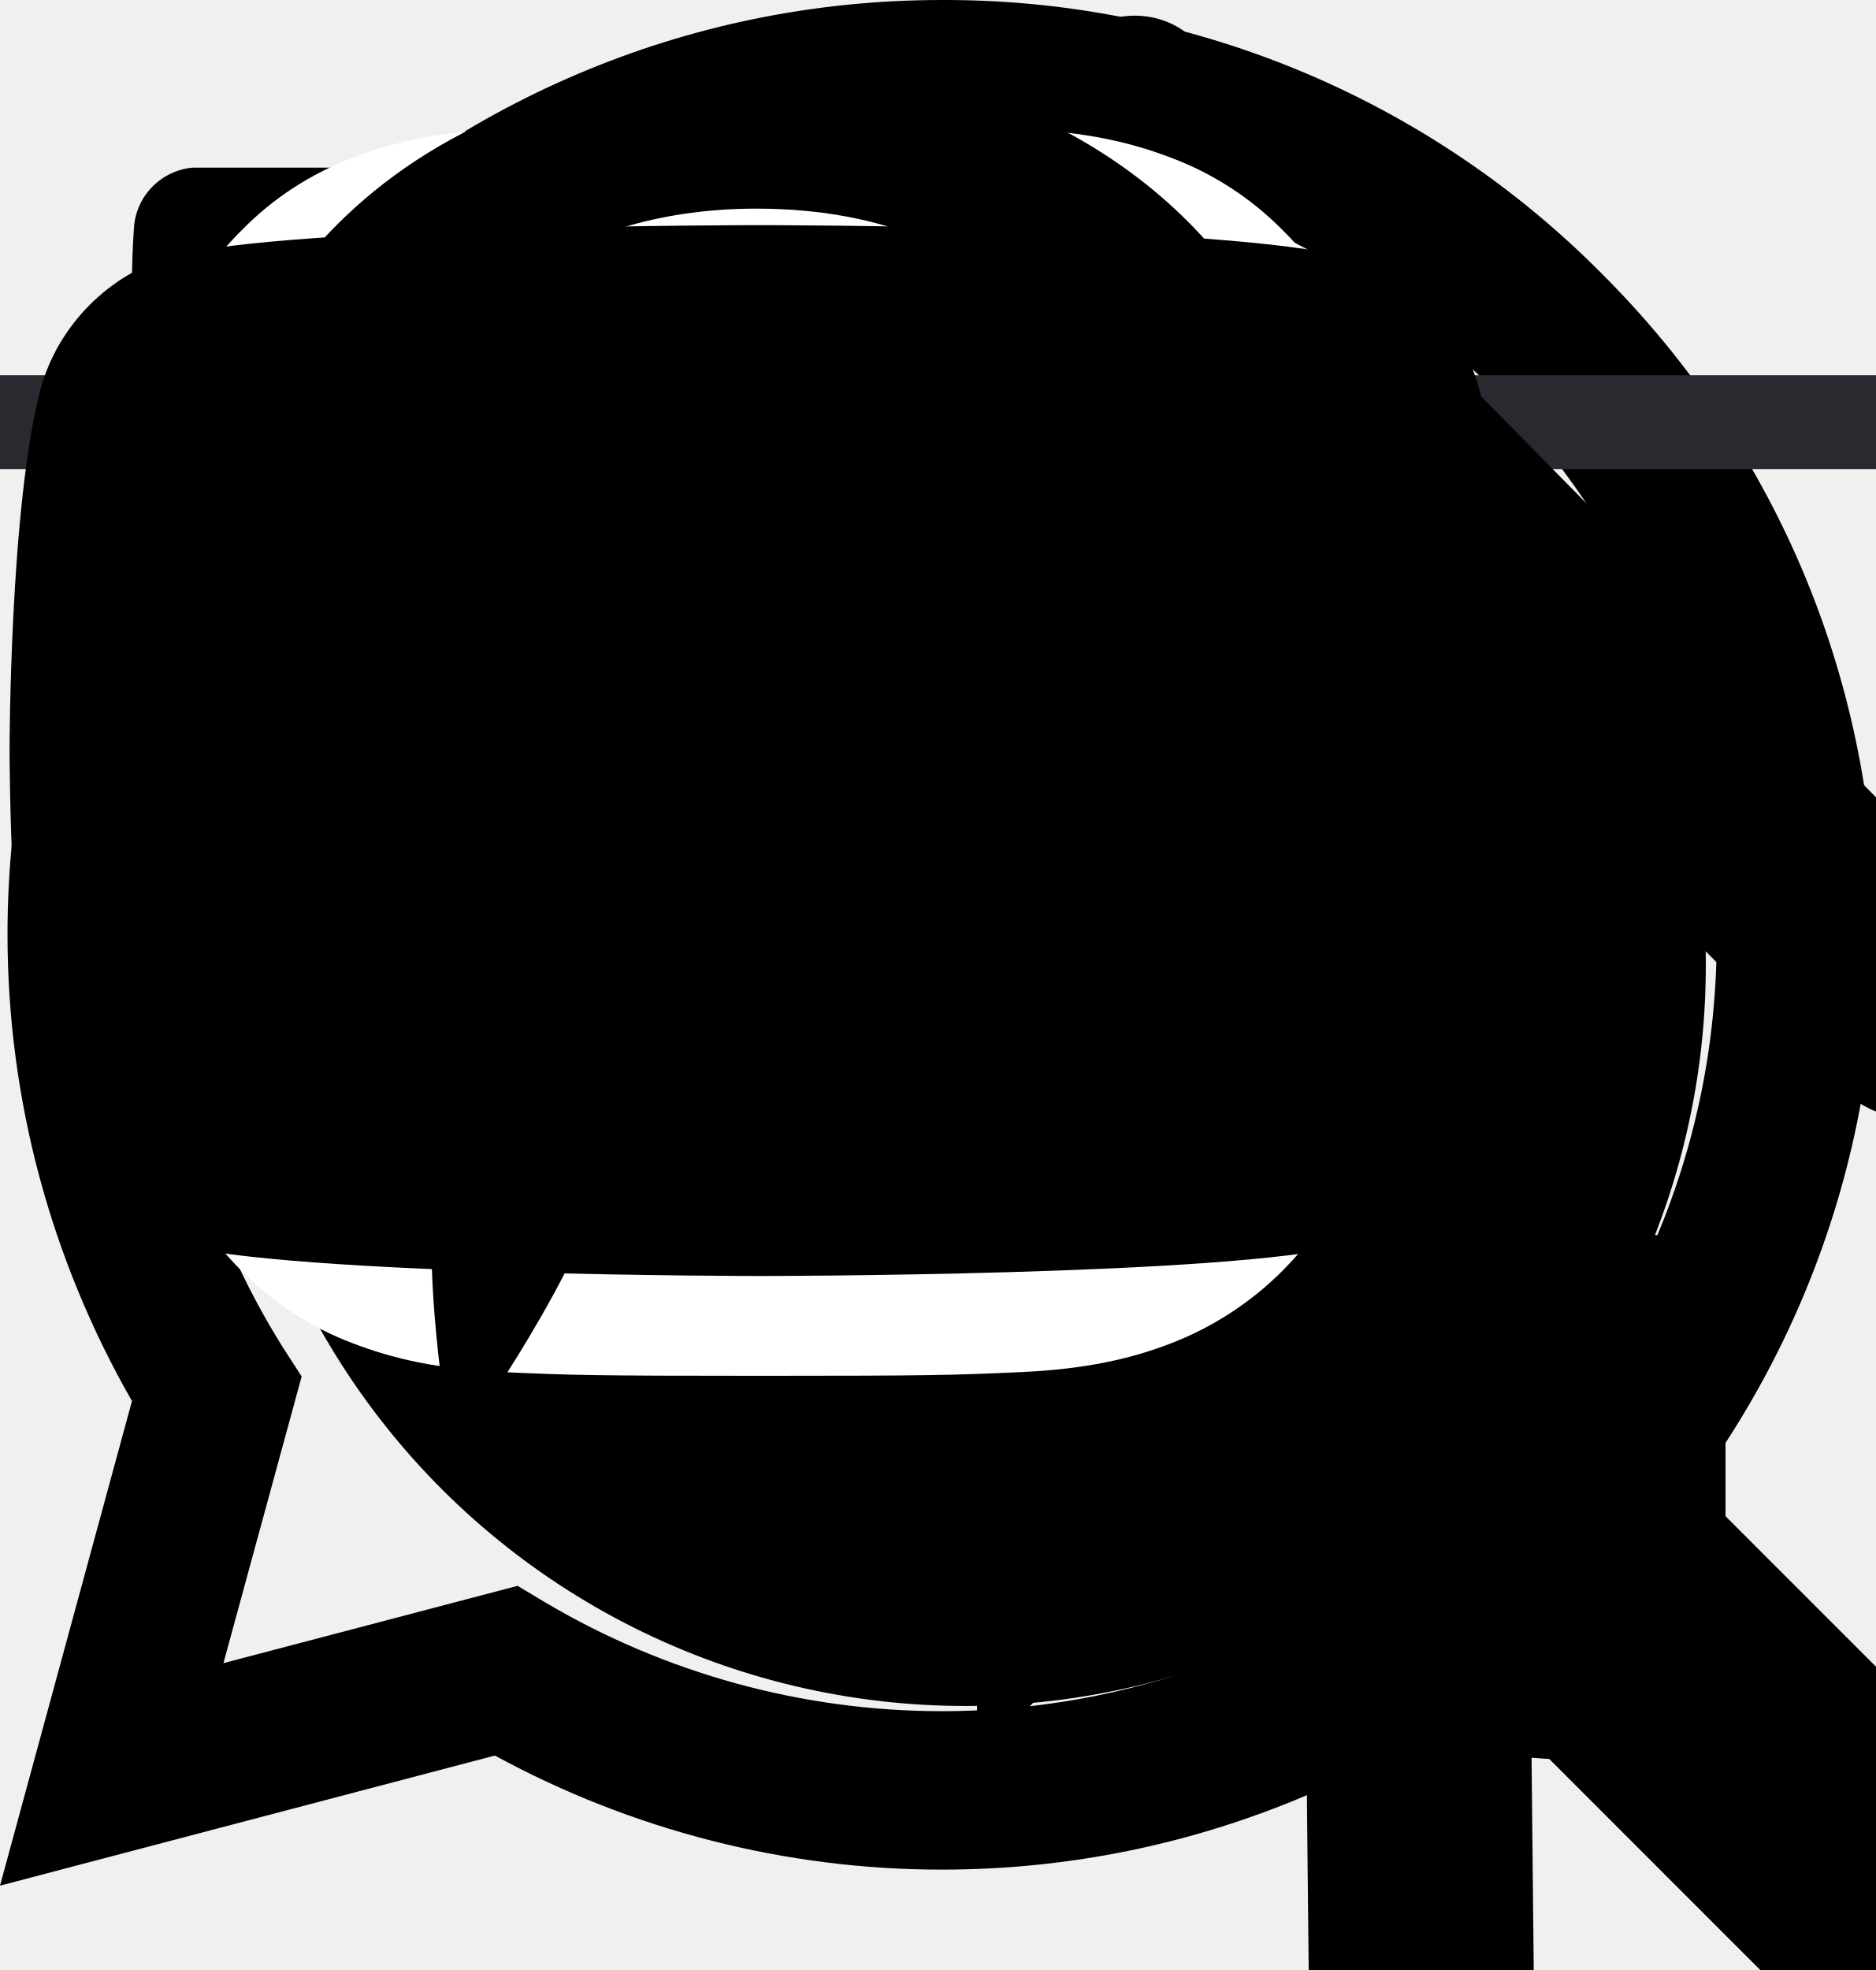
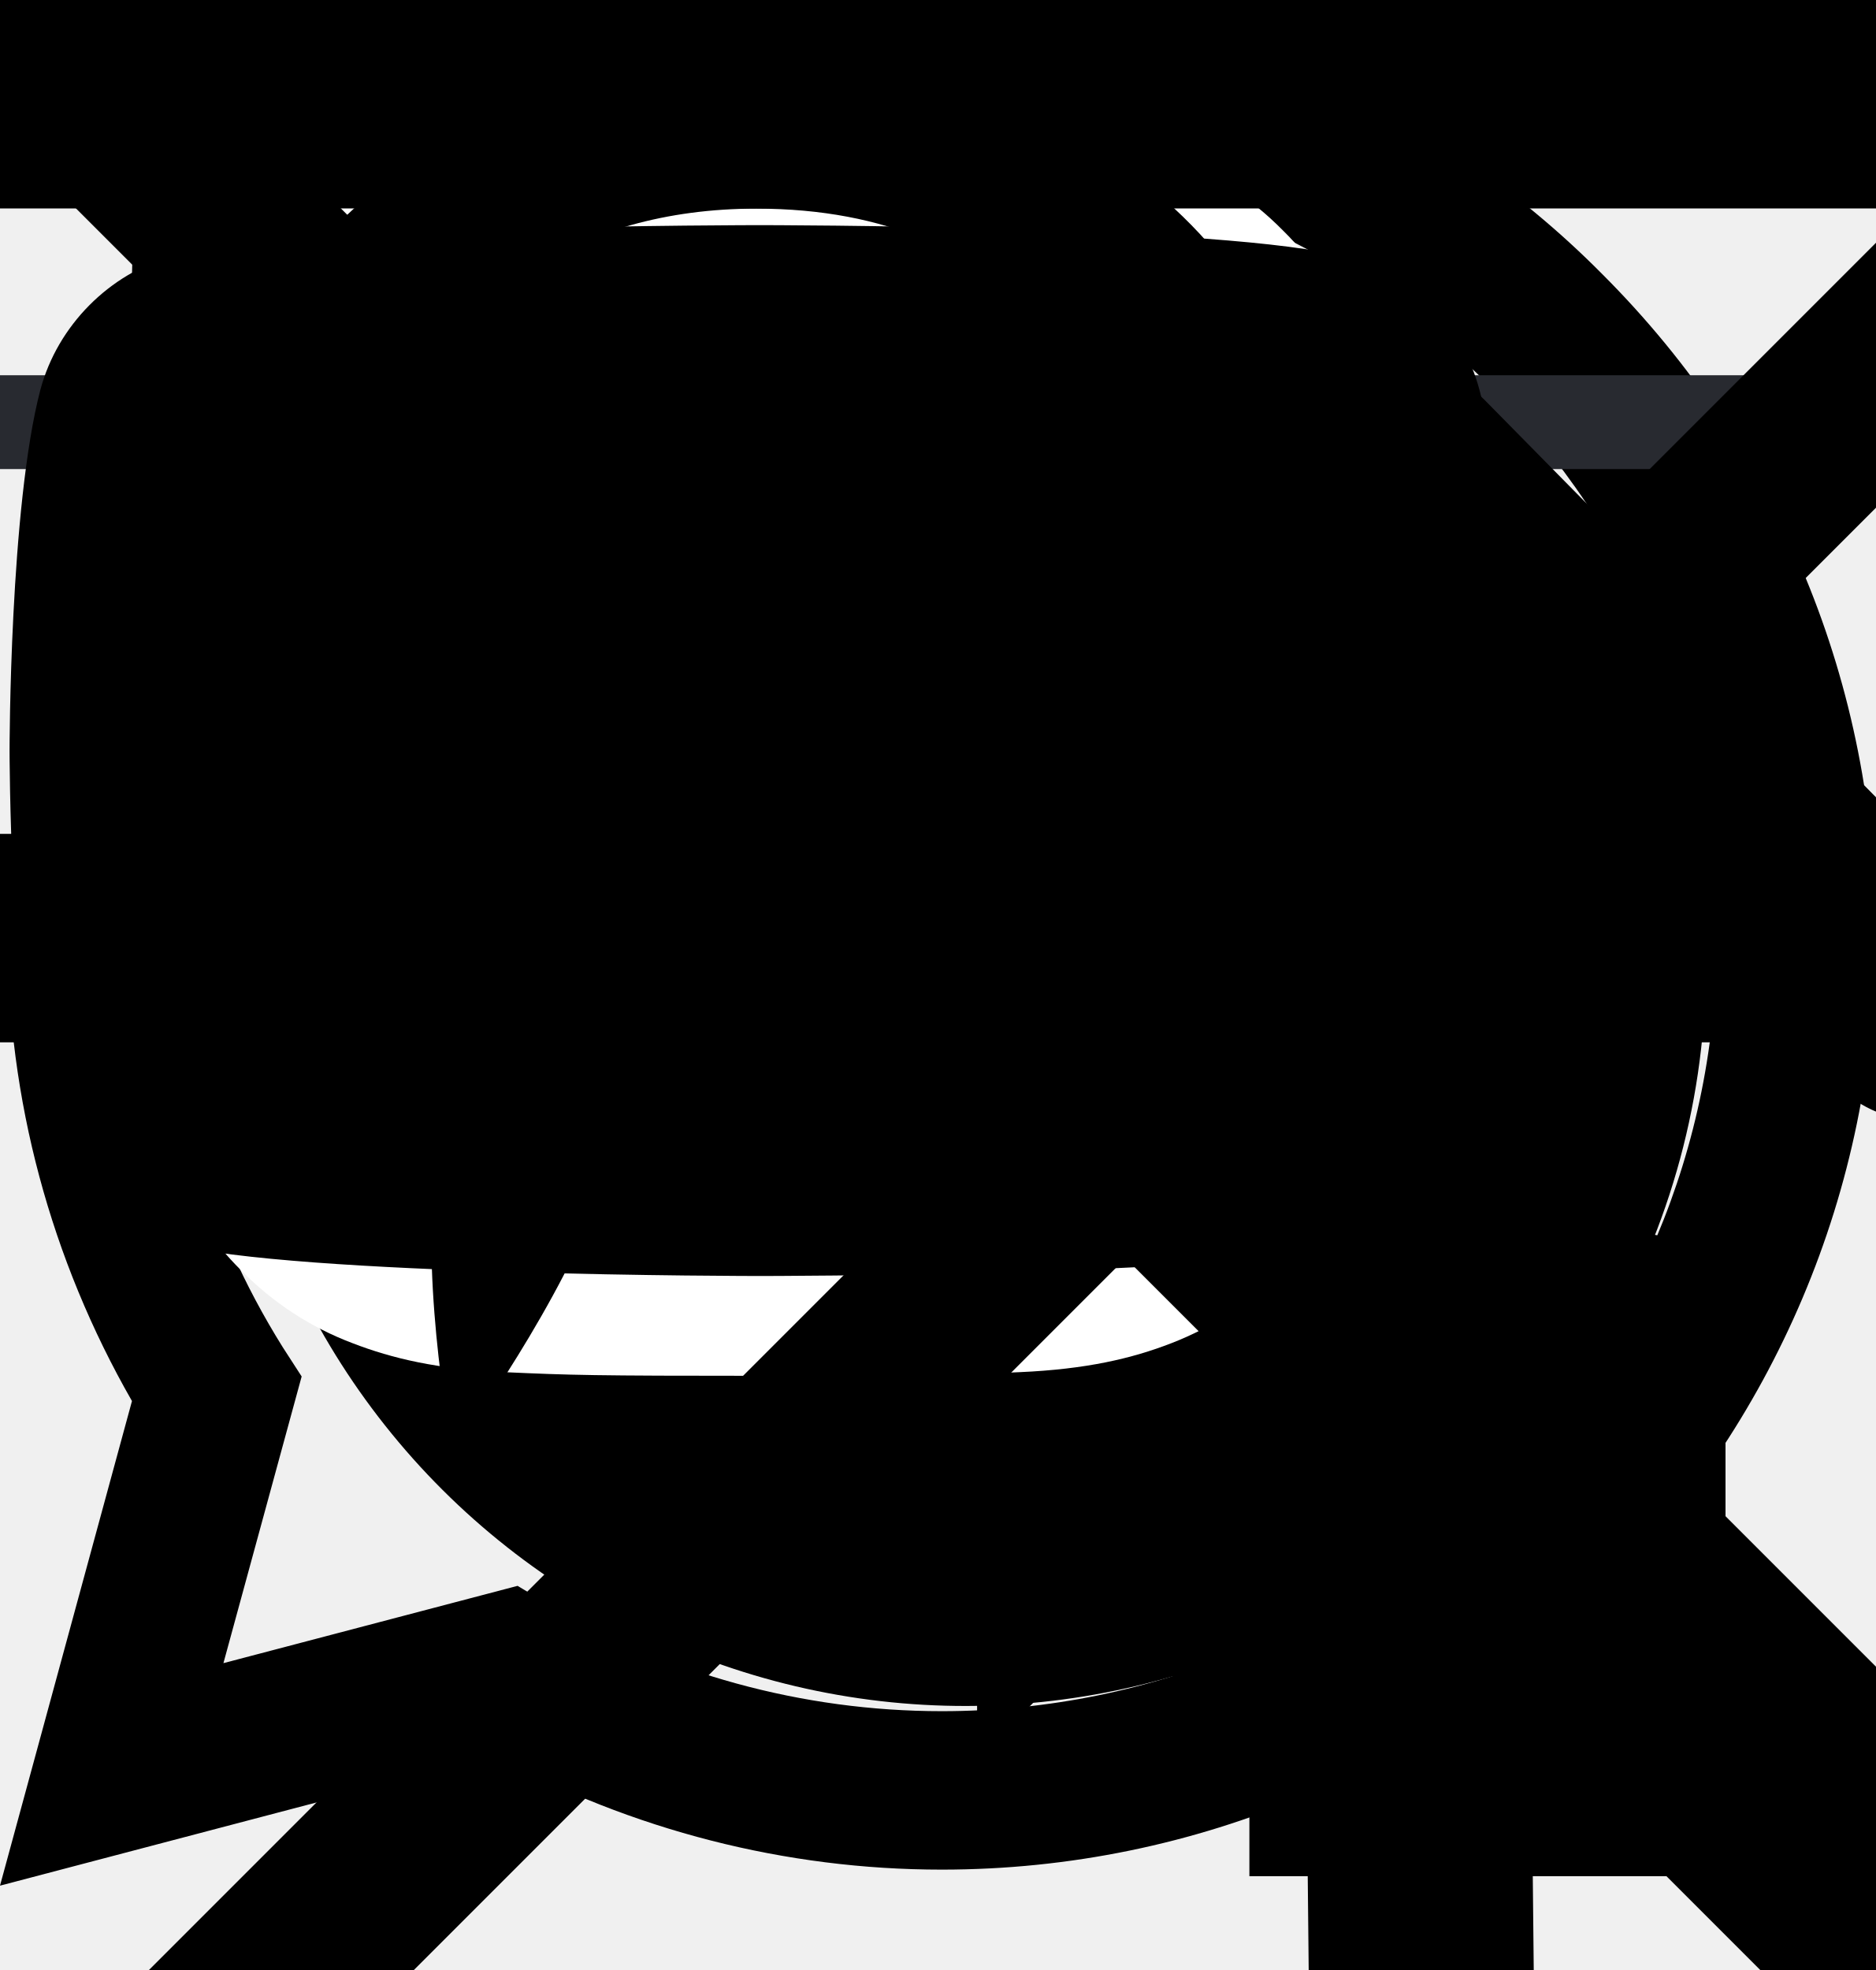
<svg xmlns="http://www.w3.org/2000/svg" width="20" height="21" viewBox="0 0 20 21" fill="none">
  <g id="wup">
    <path d="M17.085 2.925C16.164 1.994 15.066 1.256 13.857 0.754C12.647 0.252 11.35 -0.005 10.04 5.9869e-05C4.553 5.9869e-05 0.08 4.472 0.08 9.96C0.08 11.719 0.543 13.427 1.407 14.935L0 20.101L5.276 18.714C6.734 19.508 8.372 19.93 10.04 19.93C15.528 19.93 20 15.457 20 9.97C20 7.307 18.965 4.804 17.085 2.925ZM10.04 18.241C8.553 18.241 7.095 17.839 5.819 17.085L5.518 16.905L2.382 17.729L3.216 14.673L3.015 14.362C2.189 13.042 1.75 11.517 1.749 9.96C1.749 5.397 5.467 1.678 10.03 1.678C12.241 1.678 14.322 2.543 15.879 4.111C16.651 4.878 17.262 5.792 17.678 6.797C18.094 7.803 18.306 8.882 18.302 9.97C18.322 14.533 14.603 18.241 10.04 18.241ZM14.583 12.05C14.332 11.93 13.105 11.327 12.884 11.236C12.653 11.156 12.492 11.116 12.322 11.357C12.151 11.608 11.678 12.171 11.538 12.332C11.397 12.503 11.246 12.523 10.995 12.392C10.744 12.271 9.94 12 8.995 11.156C8.251 10.492 7.759 9.678 7.608 9.427C7.467 9.176 7.588 9.045 7.719 8.915C7.829 8.804 7.97 8.623 8.09 8.482C8.211 8.342 8.261 8.231 8.342 8.07C8.422 7.9 8.382 7.759 8.322 7.638C8.261 7.518 7.759 6.292 7.558 5.789C7.357 5.307 7.146 5.367 6.995 5.357H6.513C6.342 5.357 6.08 5.417 5.849 5.668C5.628 5.92 4.985 6.523 4.985 7.749C4.985 8.975 5.879 10.161 6 10.322C6.121 10.492 7.759 13.005 10.251 14.081C10.844 14.342 11.306 14.492 11.668 14.603C12.261 14.794 12.804 14.764 13.236 14.704C13.719 14.633 14.714 14.101 14.915 13.518C15.126 12.935 15.126 12.442 15.055 12.332C14.985 12.221 14.834 12.171 14.583 12.05Z" fill="currentColor" />
  </g>
  <g id="phone">
    <path d="M17.583 13.155C16.61 13.035 15.644 12.864 14.689 12.645C14.456 12.567 14.207 12.55 13.965 12.597C13.724 12.644 13.498 12.752 13.311 12.911C13.068 13.159 12.365 13.853 11.635 14.569C9.018 13.283 6.902 11.165 5.618 8.548C6.33 7.818 6.996 7.12 7.267 6.876C7.426 6.689 7.534 6.463 7.581 6.222C7.627 5.981 7.611 5.731 7.533 5.498C7.313 4.542 7.143 3.574 7.023 2.6C7.01 2.476 6.973 2.356 6.912 2.247C6.851 2.138 6.769 2.043 6.67 1.966C6.571 1.89 6.458 1.835 6.337 1.804C6.216 1.774 6.09 1.768 5.967 1.787H2.054C1.892 1.802 1.741 1.873 1.627 1.988C1.512 2.103 1.442 2.255 1.429 2.416C1.176 5.948 3.147 9.728 3.546 10.454V10.482L3.602 10.587C5.032 13.068 7.092 15.128 9.572 16.558L9.775 16.673C10.693 17.16 14.345 18.997 17.757 18.744C17.92 18.733 18.074 18.664 18.191 18.55C18.308 18.435 18.381 18.283 18.396 18.12V14.211C18.415 14.088 18.409 13.962 18.378 13.841C18.347 13.72 18.292 13.607 18.216 13.508C18.14 13.409 18.045 13.327 17.936 13.266C17.827 13.206 17.707 13.168 17.583 13.155Z" fill="currentColor" />
  </g>
  <g id="search">
    <path fill-rule="evenodd" clip-rule="evenodd" d="M5.554 10.291C5.554 9.669 5.676 9.053 5.914 8.478C6.152 7.903 6.501 7.381 6.941 6.941C7.381 6.501 7.903 6.152 8.478 5.914C9.053 5.676 9.669 5.554 10.291 5.554C10.913 5.554 11.529 5.676 12.103 5.914C12.678 6.152 13.2 6.501 13.64 6.941C14.08 7.381 14.429 7.903 14.667 8.478C14.905 9.053 15.027 9.669 15.027 10.291C15.027 11.547 14.528 12.752 13.64 13.64C12.752 14.528 11.547 15.027 10.291 15.027C9.034 15.027 7.829 14.528 6.941 13.64C6.053 12.752 5.554 11.547 5.554 10.291ZM10.291 2.396C9.06 2.396 7.846 2.684 6.746 3.237C5.646 3.79 4.69 4.592 3.956 5.58C3.221 6.568 2.728 7.714 2.515 8.927C2.303 10.139 2.376 11.385 2.731 12.564C3.085 13.743 3.711 14.822 4.557 15.717C5.403 16.611 6.446 17.295 7.604 17.714C8.761 18.133 10.001 18.276 11.223 18.13C12.446 17.985 13.617 17.556 14.644 16.877L19.7 21.934C19.996 22.23 20.398 22.397 20.817 22.397C21.236 22.397 21.638 22.23 21.934 21.934C22.23 21.638 22.397 21.236 22.397 20.817C22.397 20.398 22.23 19.997 21.934 19.7L16.877 14.644C17.664 13.454 18.113 12.074 18.178 10.649C18.243 9.224 17.92 7.808 17.244 6.552C16.569 5.295 15.566 4.246 14.341 3.514C13.117 2.782 11.717 2.396 10.291 2.396Z" fill="currentColor" />
  </g>
  <g id="arrow-slider">
    <path d="M4.037 7.85L11.454 0.433C11.625 0.261 11.854 0.167 12.098 0.167C12.343 0.167 12.572 0.261 12.743 0.433L13.29 0.979C13.645 1.335 13.645 1.913 13.29 2.268L7.061 8.497L13.296 14.732C13.468 14.903 13.563 15.132 13.563 15.376C13.563 15.621 13.468 15.849 13.296 16.021L12.75 16.567C12.579 16.739 12.35 16.833 12.105 16.833C11.861 16.833 11.632 16.739 11.461 16.567L4.037 9.144C3.865 8.971 3.771 8.741 3.771 8.497C3.771 8.252 3.865 8.022 4.037 7.85Z" fill="currentColor" />
  </g>
  <g id="arrow-tab">
    <path d="M8.364 10.978L14.506 4.662C14.649 4.515 14.725 4.322 14.722 4.117C14.72 3.912 14.637 3.721 14.491 3.579L14.026 3.126C13.723 2.832 13.237 2.839 12.943 3.141L7.785 8.445L2.475 3.281C2.329 3.139 2.135 3.062 1.931 3.065C1.725 3.068 1.534 3.15 1.392 3.296L0.94 3.762C0.798 3.908 0.721 4.101 0.724 4.306C0.727 4.511 0.809 4.703 0.955 4.845L7.277 10.993C7.424 11.136 7.618 11.212 7.823 11.209C8.029 11.206 8.221 11.124 8.364 10.978Z" fill="#currentColor" />
  </g>
  <g id="arrow-all">
    <path d="M35.354 4.854C35.549 4.658 35.549 4.342 35.354 4.146L32.172 0.964C31.976 0.769 31.66 0.769 31.465 0.964C31.269 1.16 31.269 1.476 31.465 1.672L34.293 4.5L31.465 7.328C31.269 7.524 31.269 7.84 31.465 8.036C31.66 8.231 31.976 8.231 32.172 8.036L35.354 4.854ZM0 5L35 5V4L0 4L0 5Z" fill="#282A30" />
  </g>
  <g id="arrow-anchor">
    <path fill-rule="evenodd" clip-rule="evenodd" d="M8.811 11.711C8.337 11.231 8.329 10.443 8.793 9.951L14.133 4.285C14.596 3.793 15.356 3.784 15.829 4.265L21.284 9.802C21.758 10.283 21.765 11.071 21.302 11.563C20.839 12.055 20.079 12.063 19.606 11.583L16.22 8.146L16.393 25.058C16.4 25.745 15.869 26.309 15.207 26.317C14.544 26.325 14.002 25.774 13.994 25.087L13.821 8.175L10.507 11.691C10.044 12.183 9.284 12.192 8.811 11.711Z" fill="currentColor" />
  </g>
  <g id="arrow-crumbs">
    <path d="M5.298 5.5L0.376 10.25L0.376 0.75L5.298 5.5Z" fill="#currentColor" />
  </g>
  <g id="arrow-pages ">
    <path d="M16.667 12.5L10.417 18.75L10.417 6.25L16.667 12.5Z" fill="currentColor" />
  </g>
  <g id="fb">
    <path d="M11.81 0.67L9.959 0.667C7.879 0.667 6.534 2.083 6.534 4.276V5.94H4.673C4.512 5.94 4.382 6.074 4.382 6.24V8.651C4.382 8.816 4.512 8.95 4.673 8.95H6.534V15.034C6.534 15.2 6.665 15.333 6.825 15.333H9.254C9.415 15.333 9.545 15.199 9.545 15.034V8.95H11.722C11.883 8.95 12.013 8.816 12.013 8.651L12.014 6.24C12.014 6.16 11.983 6.084 11.929 6.028C11.874 5.972 11.8 5.94 11.723 5.94H9.545V4.53C9.545 3.852 9.703 3.507 10.563 3.507L11.81 3.507C11.971 3.507 12.101 3.373 12.101 3.208V0.969C12.101 0.804 11.971 0.67 11.81 0.67Z" fill="currentColor" />
  </g>
  <g id="inst">
    <path d="M14.755 5.253C14.724 4.545 14.609 4.058 14.445 3.636C14.276 3.188 14.015 2.787 13.674 2.453C13.341 2.115 12.937 1.852 12.494 1.685C12.07 1.521 11.585 1.406 10.877 1.375C10.163 1.341 9.937 1.333 8.126 1.333C6.316 1.333 6.089 1.341 5.378 1.372C4.67 1.404 4.183 1.518 3.761 1.682C3.313 1.852 2.912 2.112 2.578 2.453C2.24 2.787 1.977 3.19 1.81 3.633C1.646 4.058 1.531 4.542 1.5 5.251C1.466 5.964 1.458 6.191 1.458 8.001C1.458 9.811 1.466 10.038 1.497 10.749C1.529 11.458 1.643 11.945 1.807 12.367C1.977 12.815 2.24 13.216 2.578 13.549C2.912 13.888 3.315 14.151 3.758 14.318C4.183 14.482 4.667 14.596 5.376 14.627C6.087 14.659 6.313 14.666 8.124 14.666C9.934 14.666 10.161 14.659 10.872 14.627C11.58 14.596 12.067 14.482 12.489 14.318C13.385 13.971 14.094 13.263 14.44 12.367C14.604 11.942 14.719 11.458 14.75 10.749C14.781 10.038 14.789 9.811 14.789 8.001C14.789 6.191 14.786 5.964 14.755 5.253ZM13.555 10.697C13.526 11.348 13.416 11.7 13.325 11.934C13.101 12.515 12.64 12.976 12.059 13.2C11.825 13.291 11.471 13.401 10.822 13.429C10.119 13.461 9.908 13.468 8.129 13.468C6.35 13.468 6.136 13.461 5.436 13.429C4.784 13.401 4.433 13.291 4.198 13.2C3.909 13.093 3.646 12.924 3.433 12.703C3.211 12.486 3.042 12.226 2.935 11.937C2.844 11.703 2.735 11.348 2.706 10.7C2.675 9.996 2.667 9.785 2.667 8.006C2.667 6.227 2.675 6.014 2.706 5.313C2.735 4.662 2.844 4.31 2.935 4.076C3.042 3.787 3.211 3.524 3.435 3.31C3.651 3.089 3.912 2.919 4.201 2.813C4.435 2.722 4.79 2.612 5.438 2.583C6.142 2.552 6.353 2.544 8.131 2.544C9.913 2.544 10.124 2.552 10.825 2.583C11.476 2.612 11.828 2.722 12.062 2.813C12.351 2.919 12.614 3.089 12.828 3.31C13.049 3.526 13.218 3.787 13.325 4.076C13.416 4.31 13.526 4.665 13.555 5.313C13.586 6.016 13.594 6.227 13.594 8.006C13.594 9.785 13.586 9.994 13.555 10.697Z" fill="white" />
    <path d="M8.126 4.576C6.235 4.576 4.701 6.11 4.701 8.001C4.701 9.892 6.235 11.426 8.126 11.426C10.017 11.426 11.551 9.892 11.551 8.001C11.551 6.11 10.017 4.576 8.126 4.576ZM8.126 10.223C6.9 10.223 5.904 9.228 5.904 8.001C5.904 6.774 6.9 5.779 8.126 5.779C9.353 5.779 10.348 6.774 10.348 8.001C10.348 9.228 9.353 10.223 8.126 10.223Z" fill="white" />
    <path d="M12.487 4.441C12.487 4.882 12.129 5.24 11.687 5.24C11.245 5.24 10.887 4.882 10.887 4.441C10.887 3.999 11.245 3.641 11.687 3.641C12.129 3.641 12.487 3.999 12.487 4.441Z" fill="currentColor" />
  </g>
  <g id="tel">
    <path d="M15.102 3.848C14.586 4.067 14.033 4.215 13.453 4.281C14.046 3.941 14.5 3.402 14.715 2.761C14.159 3.076 13.544 3.305 12.89 3.429C12.366 2.893 11.621 2.56 10.794 2.56C9.208 2.56 7.922 3.791 7.922 5.309C7.922 5.525 7.947 5.735 7.996 5.936C5.61 5.821 3.493 4.726 2.077 3.063C1.829 3.468 1.689 3.941 1.689 4.445C1.689 5.399 2.196 6.241 2.966 6.733C2.495 6.718 2.052 6.594 1.665 6.388V6.423C1.665 7.754 2.655 8.866 3.968 9.119C3.728 9.181 3.474 9.215 3.212 9.215C3.026 9.215 2.847 9.198 2.671 9.164C3.037 10.257 4.097 11.052 5.353 11.074C4.371 11.811 3.132 12.249 1.787 12.249C1.555 12.249 1.326 12.236 1.102 12.212C2.373 12.993 3.882 13.449 5.504 13.449C10.787 13.449 13.675 9.259 13.675 5.625L13.665 5.269C14.229 4.884 14.717 4.4 15.102 3.848Z" fill="currentColor" />
  </g>
  <g id="yout">
    <path fill-rule="evenodd" clip-rule="evenodd" d="M14.362 2.743C15.047 2.927 15.588 3.467 15.772 4.153C16.115 5.405 16.102 8.014 16.102 8.014C16.102 8.014 16.102 10.611 15.772 11.863C15.588 12.548 15.047 13.088 14.362 13.273C13.11 13.602 8.102 13.602 8.102 13.602C8.102 13.602 3.106 13.602 1.841 13.26C1.156 13.075 0.616 12.535 0.431 11.85C0.102 10.611 0.102 8.001 0.102 8.001C0.102 8.001 0.102 5.405 0.431 4.153C0.615 3.468 1.169 2.914 1.841 2.729C3.093 2.4 8.101 2.4 8.101 2.4C8.101 2.4 13.11 2.4 14.362 2.743ZM10.671 8.001L6.507 10.4V5.603L10.671 8.001Z" fill="currentColor" />
  </g>
  <g id="pint">
    <path d="M8.303 0.667C4.254 0.667 2.102 3.243 2.102 6.052C2.102 7.354 2.835 8.979 4.008 9.494C4.343 9.644 4.299 9.461 4.587 8.367C4.609 8.276 4.598 8.198 4.524 8.113C2.846 6.186 4.196 2.224 8.063 2.224C13.659 2.224 12.614 9.914 9.037 9.914C8.115 9.914 7.428 9.195 7.645 8.306C7.909 7.247 8.424 6.108 8.424 5.345C8.424 3.421 5.538 3.706 5.538 6.255C5.538 7.043 5.819 7.575 5.819 7.575C5.819 7.575 4.89 11.3 4.718 11.996C4.426 13.175 4.757 15.082 4.786 15.246C4.804 15.337 4.906 15.365 4.963 15.291C5.055 15.172 6.177 13.582 6.492 12.432C6.606 12.013 7.076 10.315 7.076 10.315C7.386 10.869 8.278 11.334 9.229 11.334C12.057 11.334 14.102 8.865 14.102 5.801C14.092 2.864 11.56 0.667 8.303 0.667V0.667Z" fill="currentColor" />
  </g>
  <g id="in-stock">
    <path d="M22.958 11.5L20.416 8.604L20.771 4.771L17.01 3.917L15.041 0.604L11.5 2.125L7.958 0.604L5.989 3.917L2.229 4.761L2.583 8.594L0.042 11.5L2.583 14.396L2.229 18.24L5.989 19.094L7.958 22.406L11.5 20.875L15.041 22.396L17.01 19.083L20.771 18.229L20.416 14.396L22.958 11.5ZM9.416 16.708L5.25 12.542L6.719 11.073L9.416 13.761L16.281 6.896L17.75 8.375L9.416 16.708Z" fill="#currentColor" />
  </g>
  <g id="check">
    <path d="M9.275 12.575L7.372 10.672C7.211 10.511 7.015 10.431 6.781 10.431C6.548 10.431 6.344 10.519 6.169 10.694C6.008 10.854 5.928 11.058 5.928 11.306C5.928 11.554 6.008 11.758 6.169 11.919L8.662 14.412C8.823 14.573 9.027 14.653 9.275 14.653C9.523 14.653 9.727 14.573 9.887 14.412L14.853 9.447C15.014 9.286 15.094 9.09 15.094 8.856C15.094 8.623 15.006 8.419 14.831 8.244C14.671 8.083 14.467 8.003 14.219 8.003C13.971 8.003 13.767 8.083 13.606 8.244L9.275 12.575ZM10.5 19.75C9.29 19.75 8.152 19.52 7.088 19.061C6.023 18.601 5.097 17.978 4.309 17.191C3.522 16.403 2.899 15.477 2.439 14.412C1.98 13.348 1.75 12.21 1.75 11C1.75 9.79 1.98 8.652 2.439 7.588C2.899 6.523 3.522 5.597 4.309 4.809C5.097 4.022 6.023 3.398 7.088 2.939C8.152 2.48 9.29 2.25 10.5 2.25C11.71 2.25 12.848 2.48 13.912 2.939C14.977 3.398 15.903 4.022 16.691 4.809C17.478 5.597 18.101 6.523 18.561 7.588C19.02 8.652 19.25 9.79 19.25 11C19.25 12.21 19.02 13.348 18.561 14.412C18.101 15.477 17.478 16.403 16.691 17.191C15.903 17.978 14.977 18.601 13.912 19.061C12.848 19.52 11.71 19.75 10.5 19.75Z" fill="#currentColor" />
  </g>
+   <g id="burger">
+     <path d="M13.32 20H36V17.778H13.32V20ZM0 11.111H36V8.889H0V11.111ZM0 2.222H36V0H0V2.222Z" fill="currentColor" />
+   </g>
+   <g id="close">
+     <rect width="31.945" height="1.997" transform="matrix(-0.707106 -0.707107 0.707106 -0.707107 22.5883 24)" fill="currentColor" />
+     <rect width="31.945" height="1.997" transform="matrix(0.707106 -0.707107 0.707106 0.707107 0 22.5881)" fill="currentColor" />
+   </g>
</svg>
